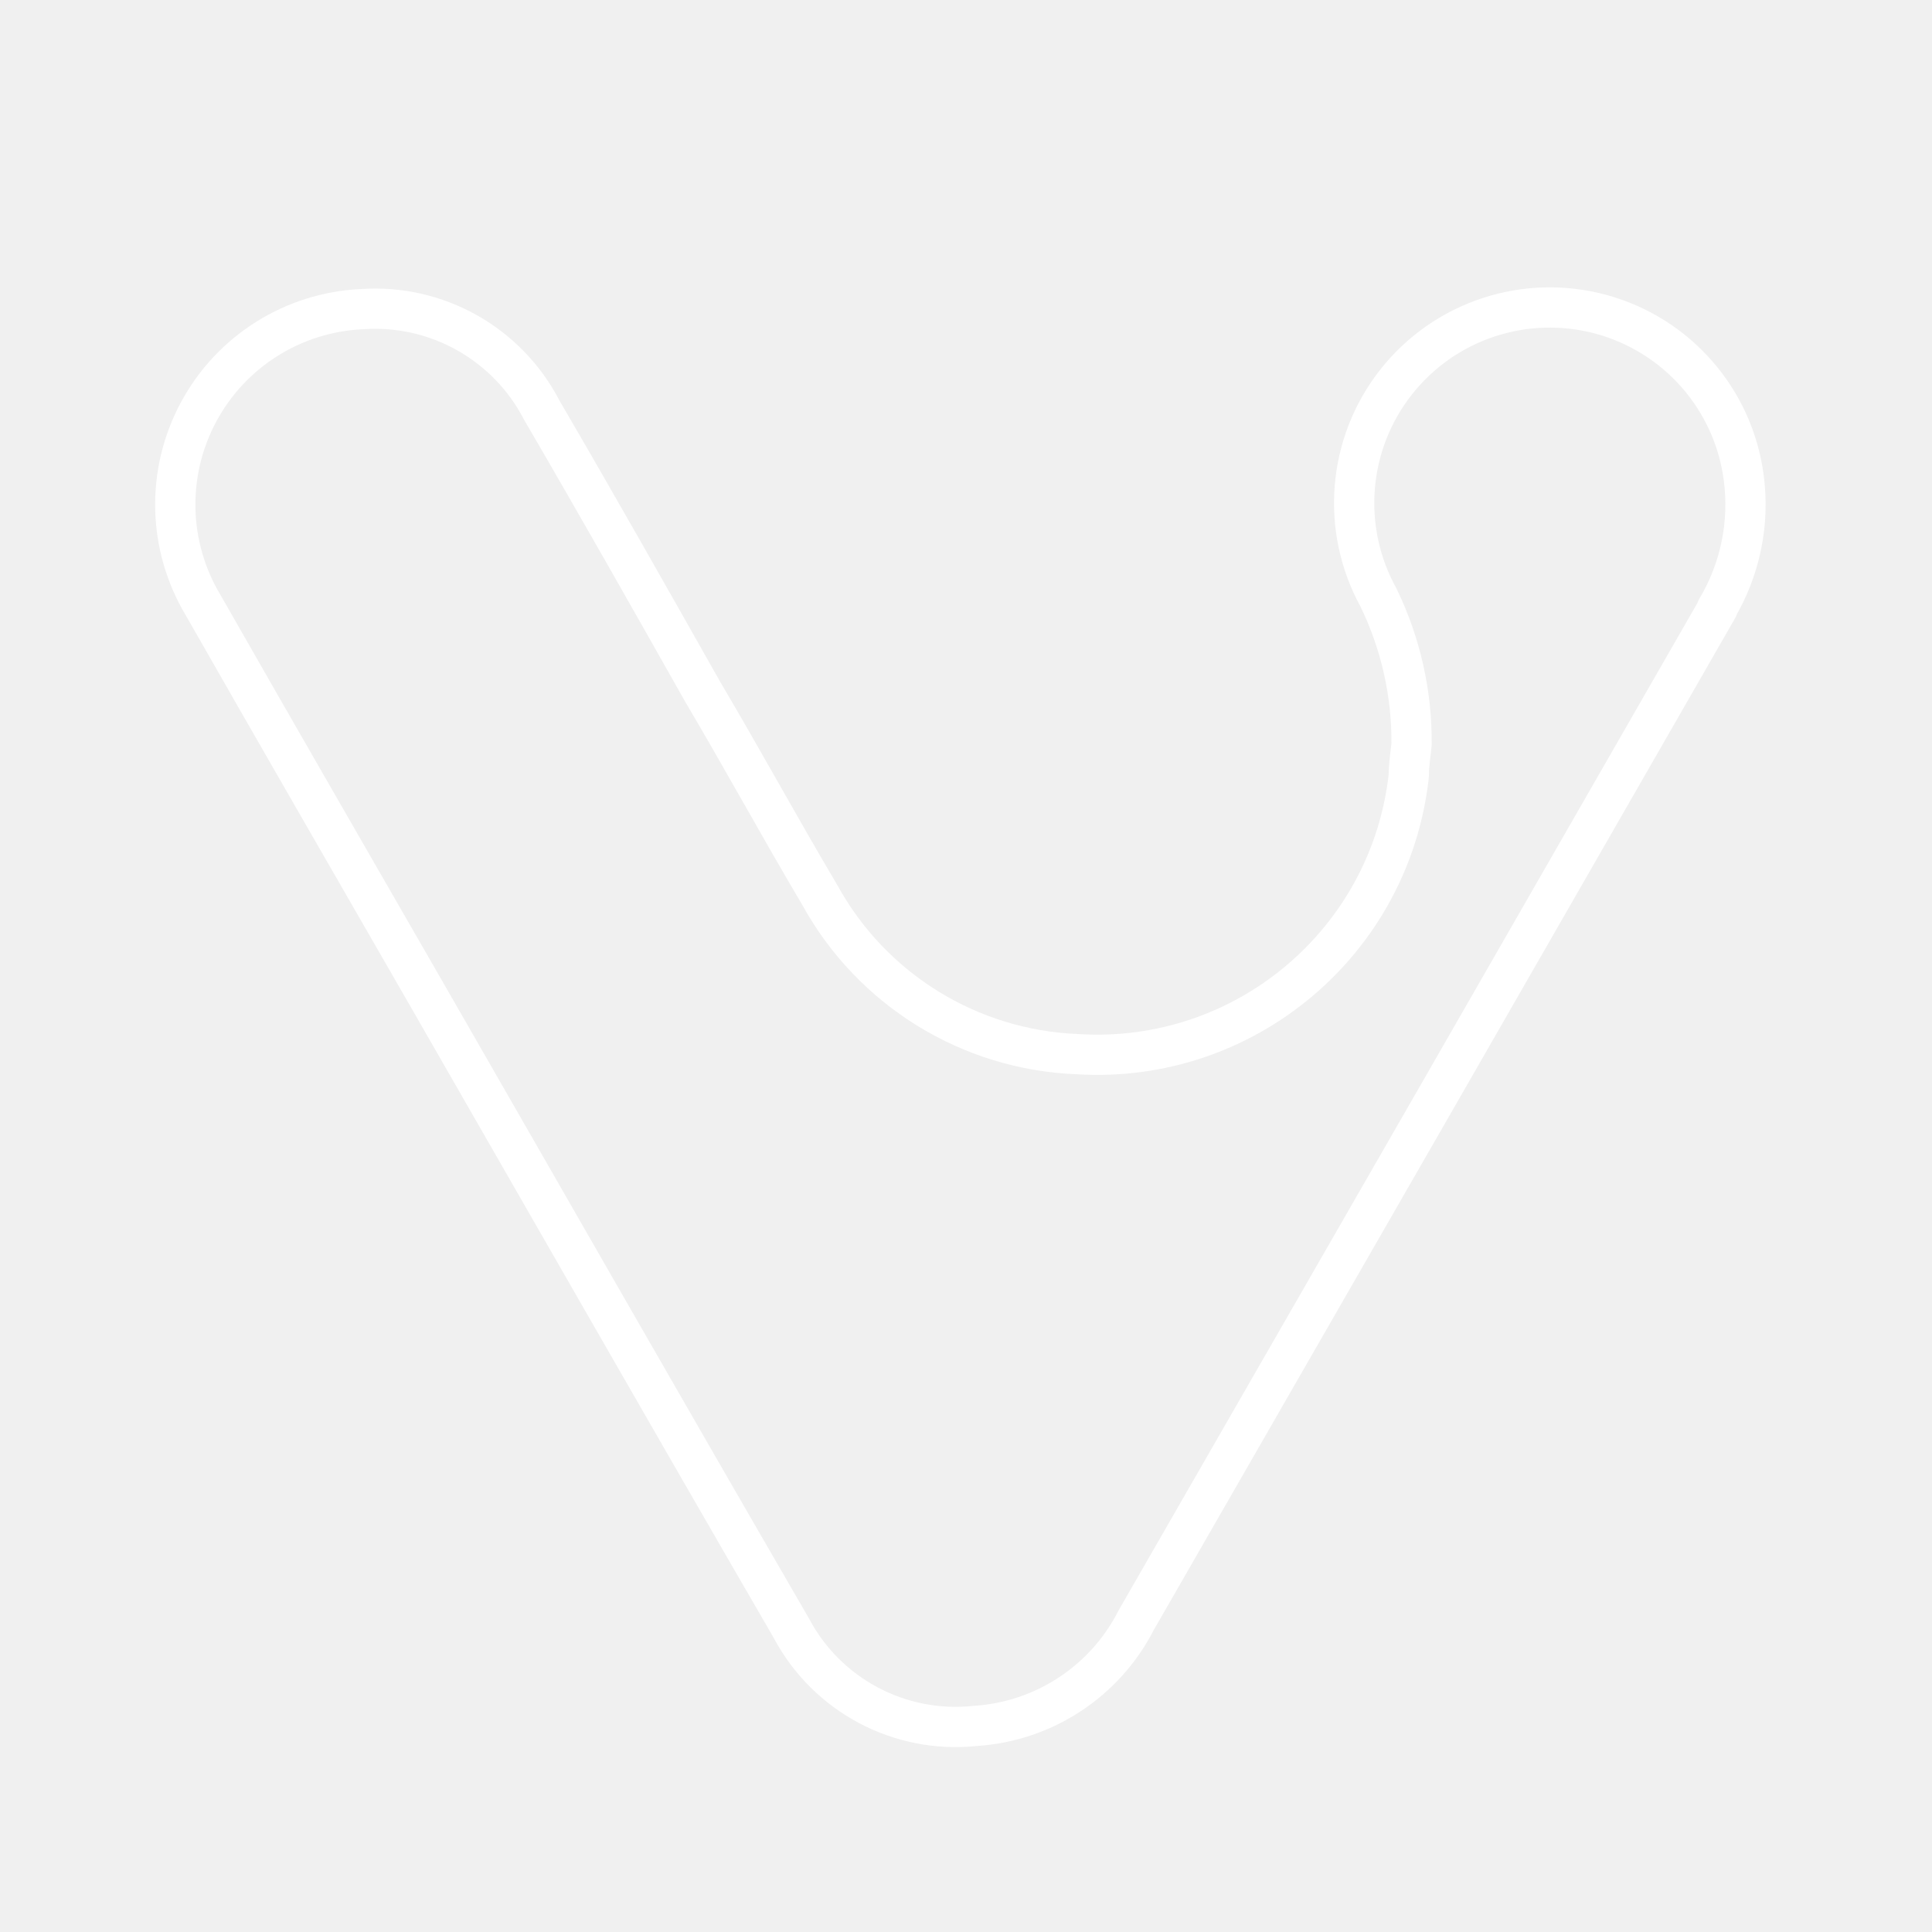
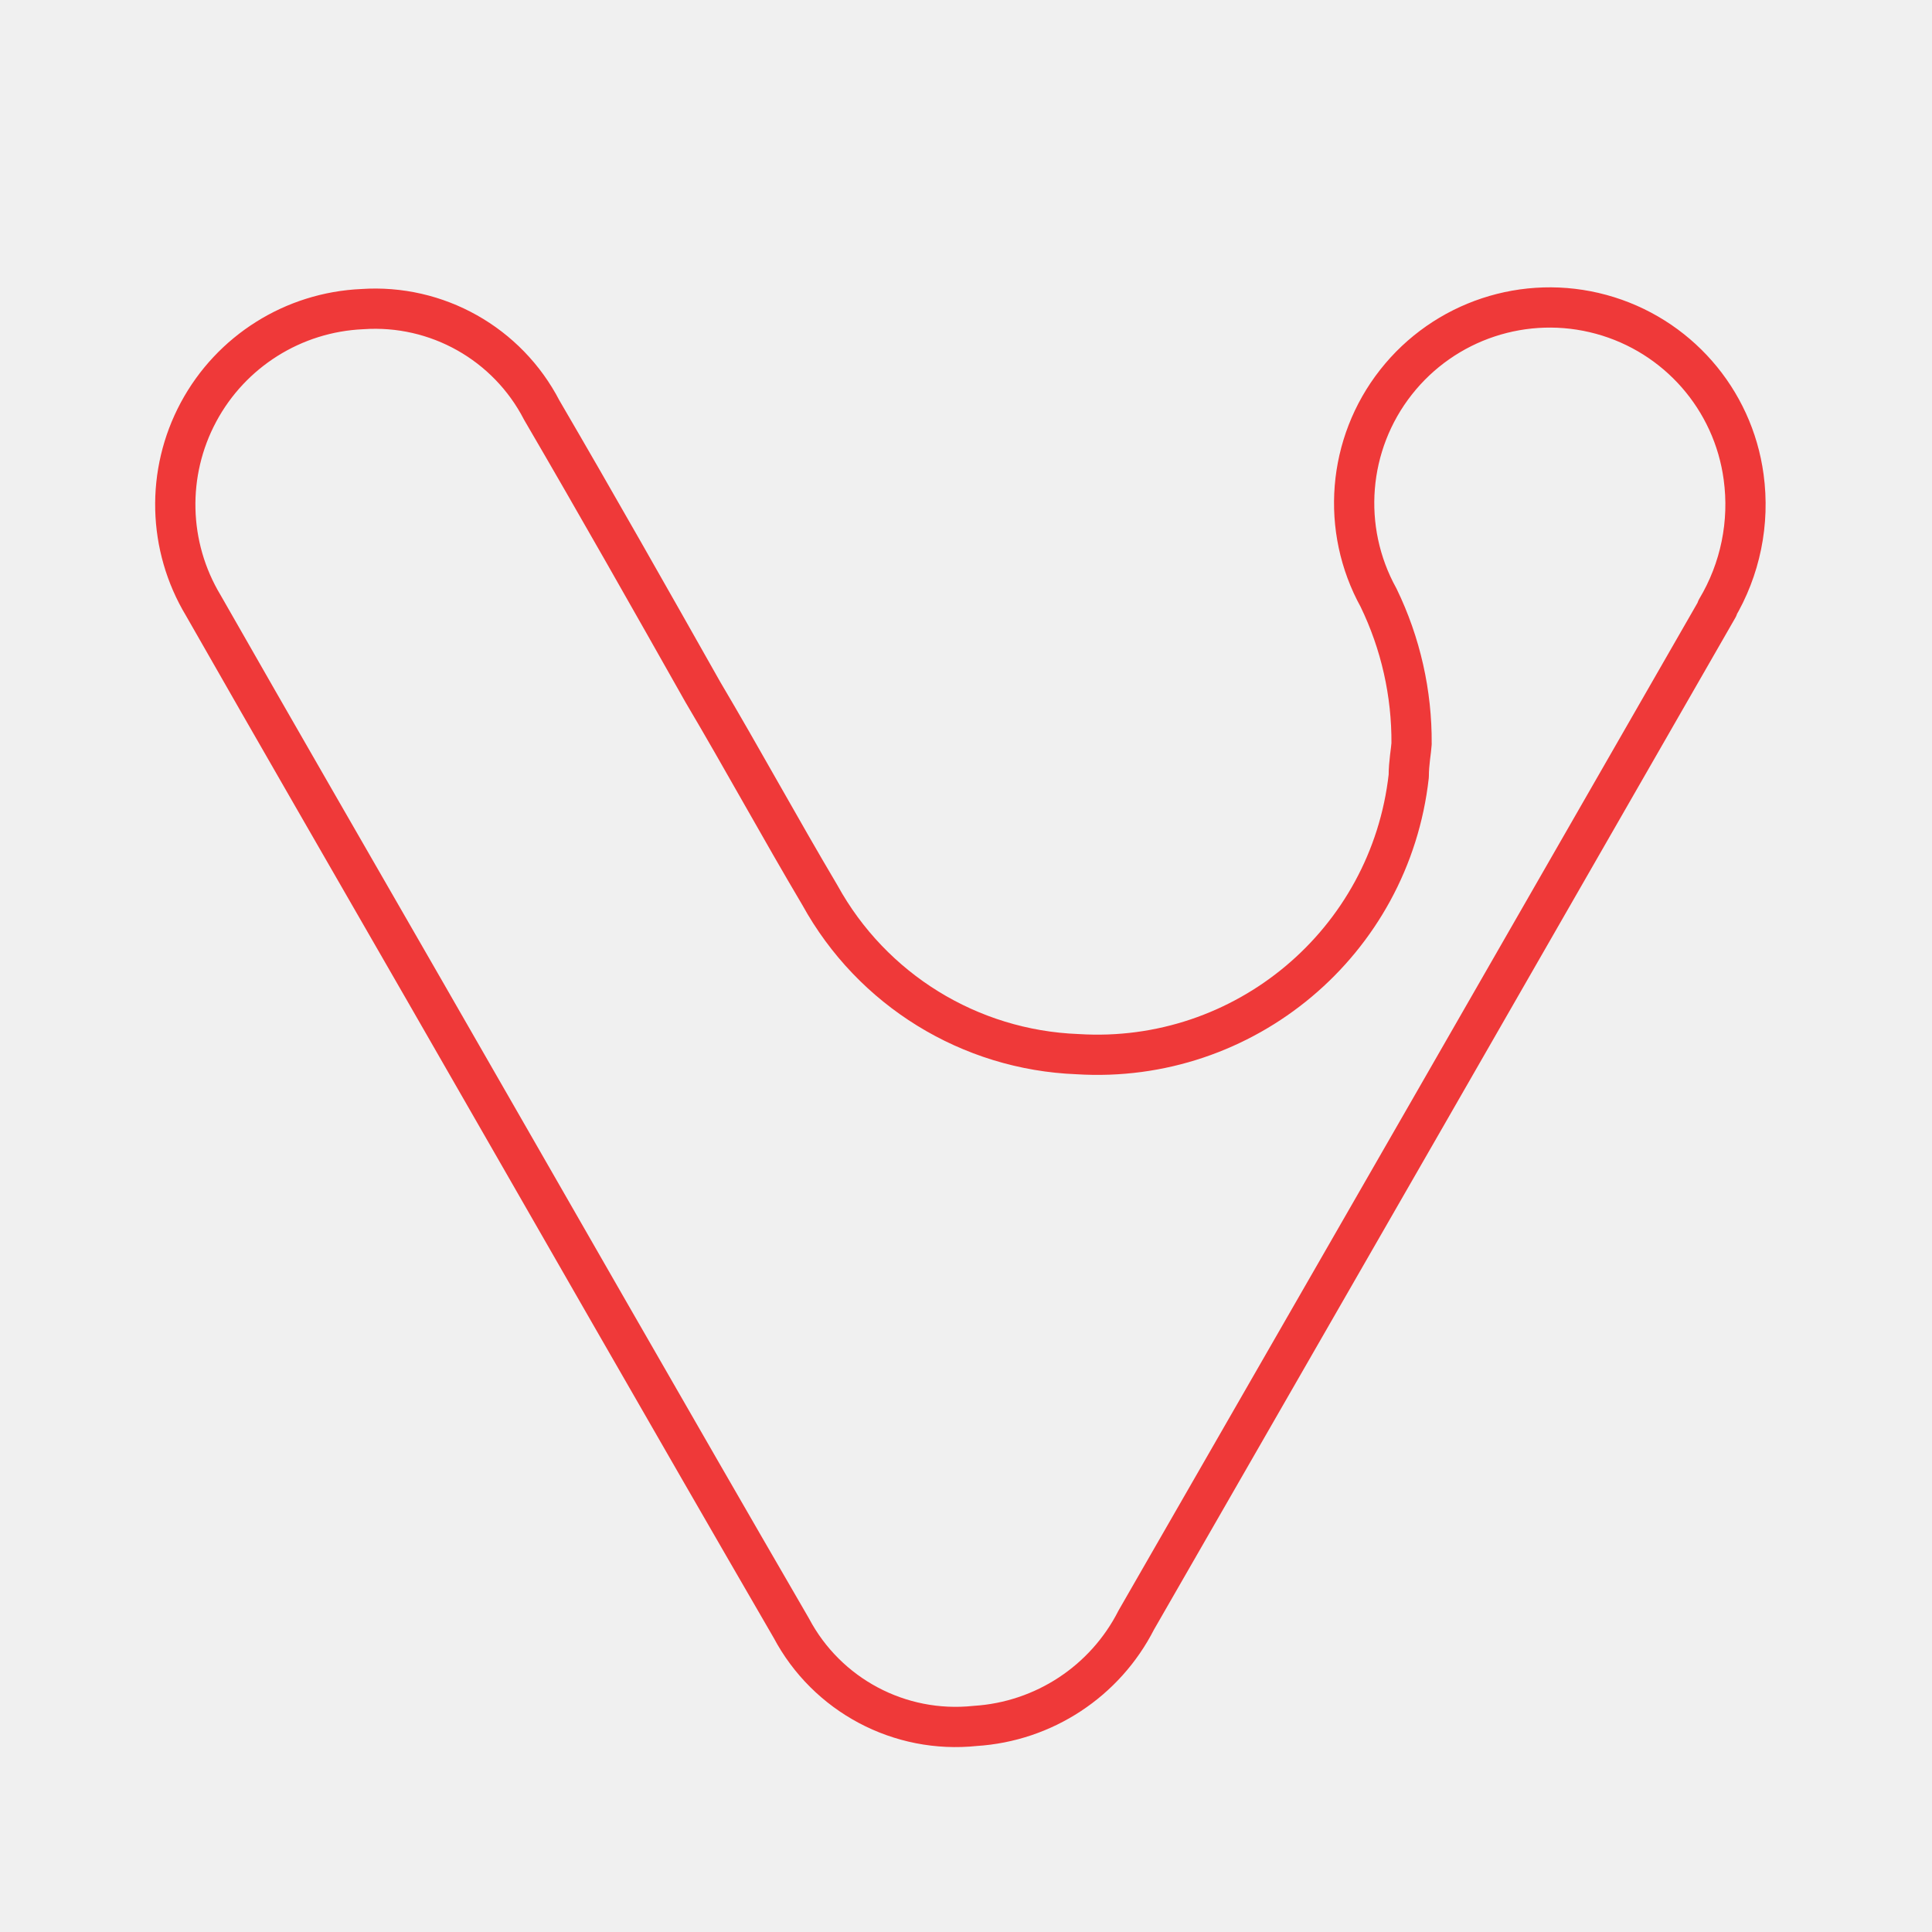
- <svg xmlns="http://www.w3.org/2000/svg" id="Layer_2" data-name="Layer 2" viewBox="0 0 48 48">
-   <defs>
-     <style>.cls-1{fill:none;stroke:#fff;stroke-linecap:round;stroke-linejoin:round;}</style>
+ <svg xmlns="http://www.w3.org/2000/svg" id="Layer_2" data-name="Layer 2" viewBox="0 0 48 48" version="1.1">
+   <defs id="defs4">
+     <style id="style2">.cls-1{fill:none;stroke:#fff;stroke-linecap:round;stroke-linejoin:round;}</style>
  </defs>
-   <path class="cls-1" d="M42.68,15.1Q35.46,27.68,28.23,40.25a4.83,4.83,0,0,1-4,2.63,4.62,4.62,0,0,1-4.57-2.43c-3.05-5.26-6.06-10.53-9.09-15.8-1.84-3.2-3.69-6.4-5.52-9.61A4.86,4.86,0,0,1,9,7.68a4.66,4.66,0,0,1,4.46,2.51c1.36,2.33,2.69,4.68,4,7,1,1.69,1.92,3.38,2.91,5.05a7.64,7.64,0,0,0,6.4,3.95A7.79,7.79,0,0,0,35,19.28c0-.32.06-.63.07-.8a8.18,8.18,0,0,0-.82-3.63,4.86,4.86,0,1,1,9.07-3,5.06,5.06,0,0,1-.67,3.28" />
+   <path class="cls-1" d="M42.68,15.1Q35.46,27.68,28.23,40.25a4.83,4.83,0,0,1-4,2.63,4.62,4.62,0,0,1-4.57-2.43c-3.05-5.26-6.06-10.53-9.09-15.8-1.84-3.2-3.69-6.4-5.52-9.61A4.86,4.86,0,0,1,9,7.68a4.66,4.66,0,0,1,4.46,2.51c1.36,2.33,2.69,4.68,4,7,1,1.69,1.92,3.38,2.91,5.05a7.64,7.64,0,0,0,6.4,3.95A7.79,7.79,0,0,0,35,19.28c0-.32.06-.63.07-.8a8.18,8.18,0,0,0-.82-3.63,4.86,4.86,0,1,1,9.07-3,5.06,5.06,0,0,1-.67,3.28" id="path6" style="stroke:#ef3939;stroke-opacity:1" />
</svg>
